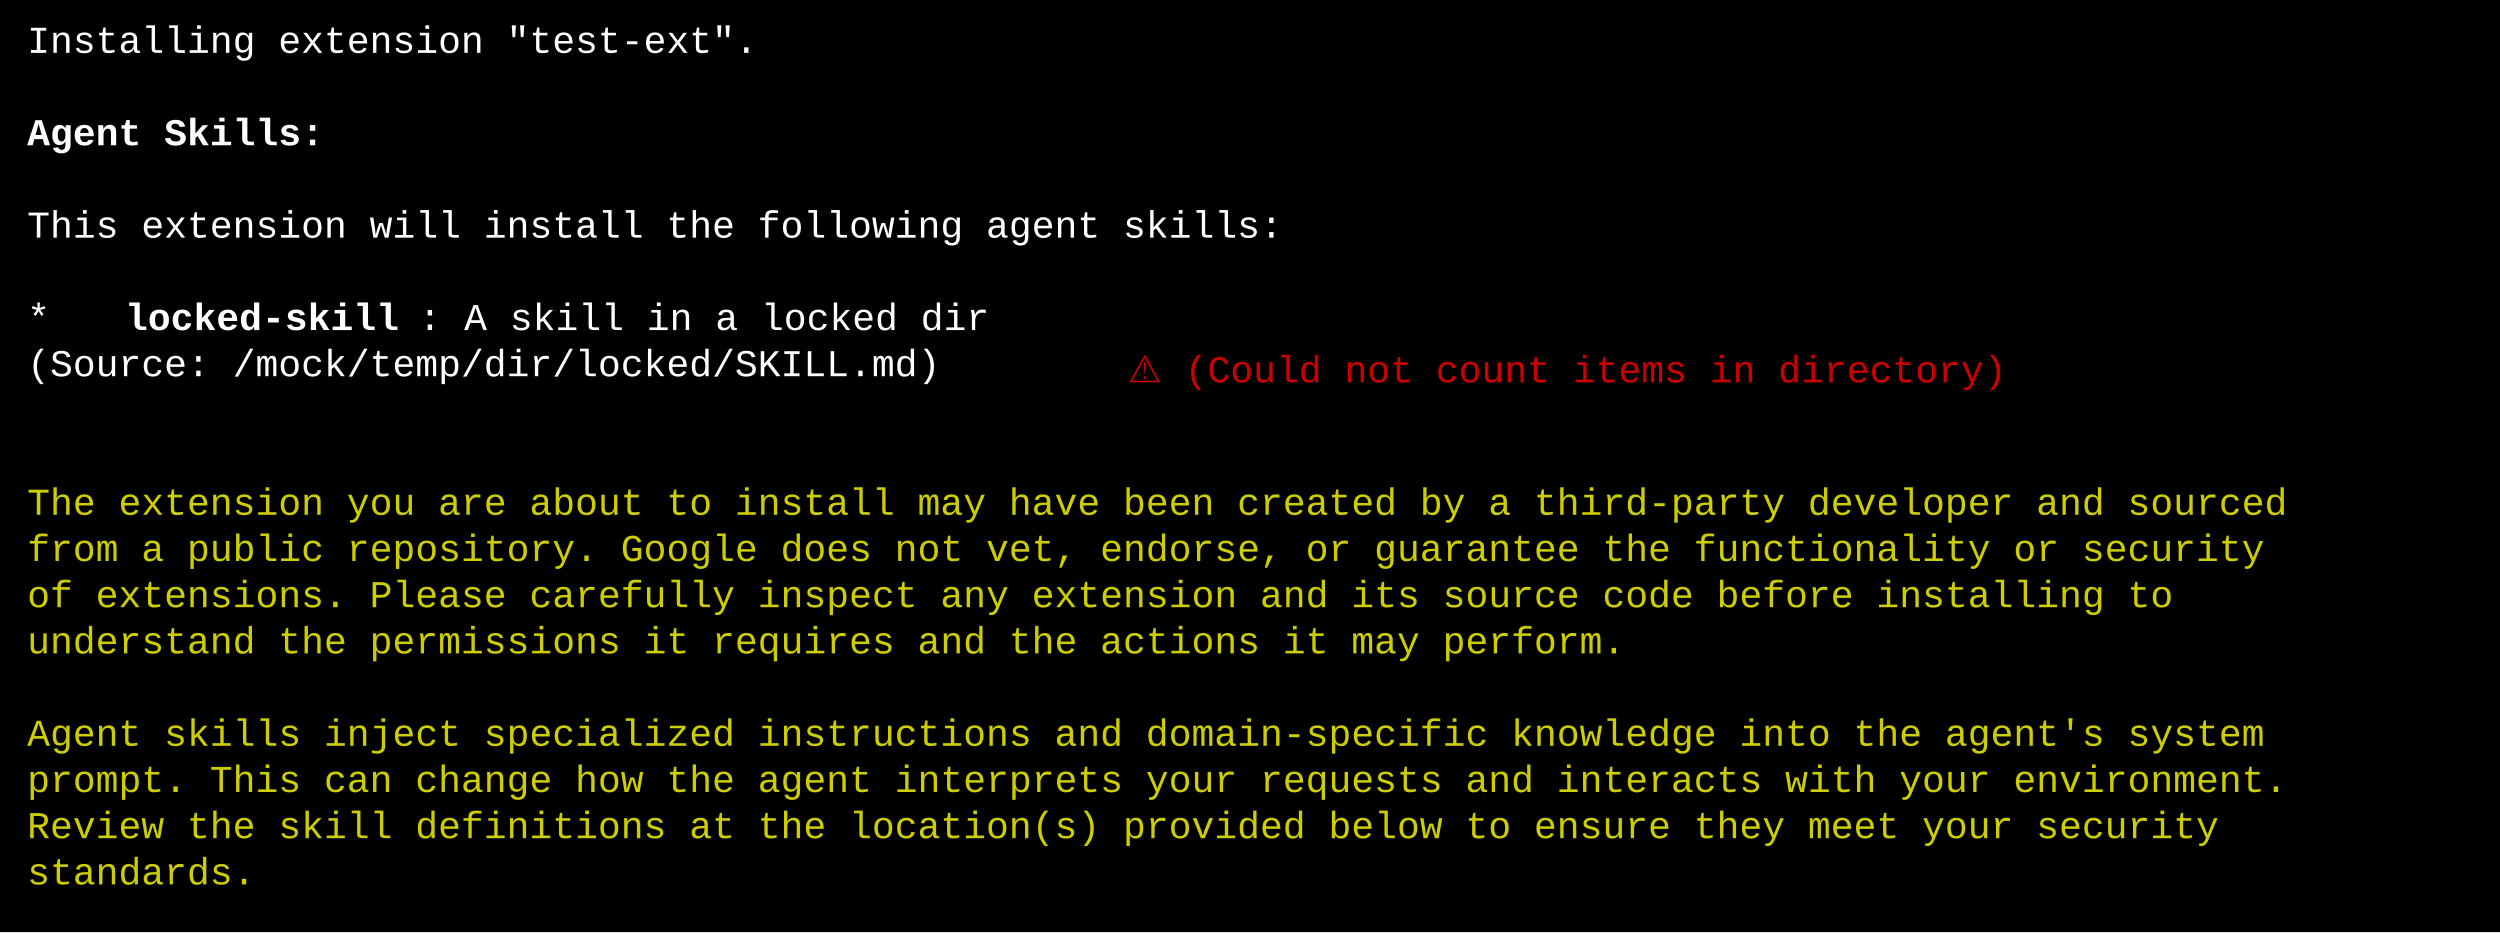
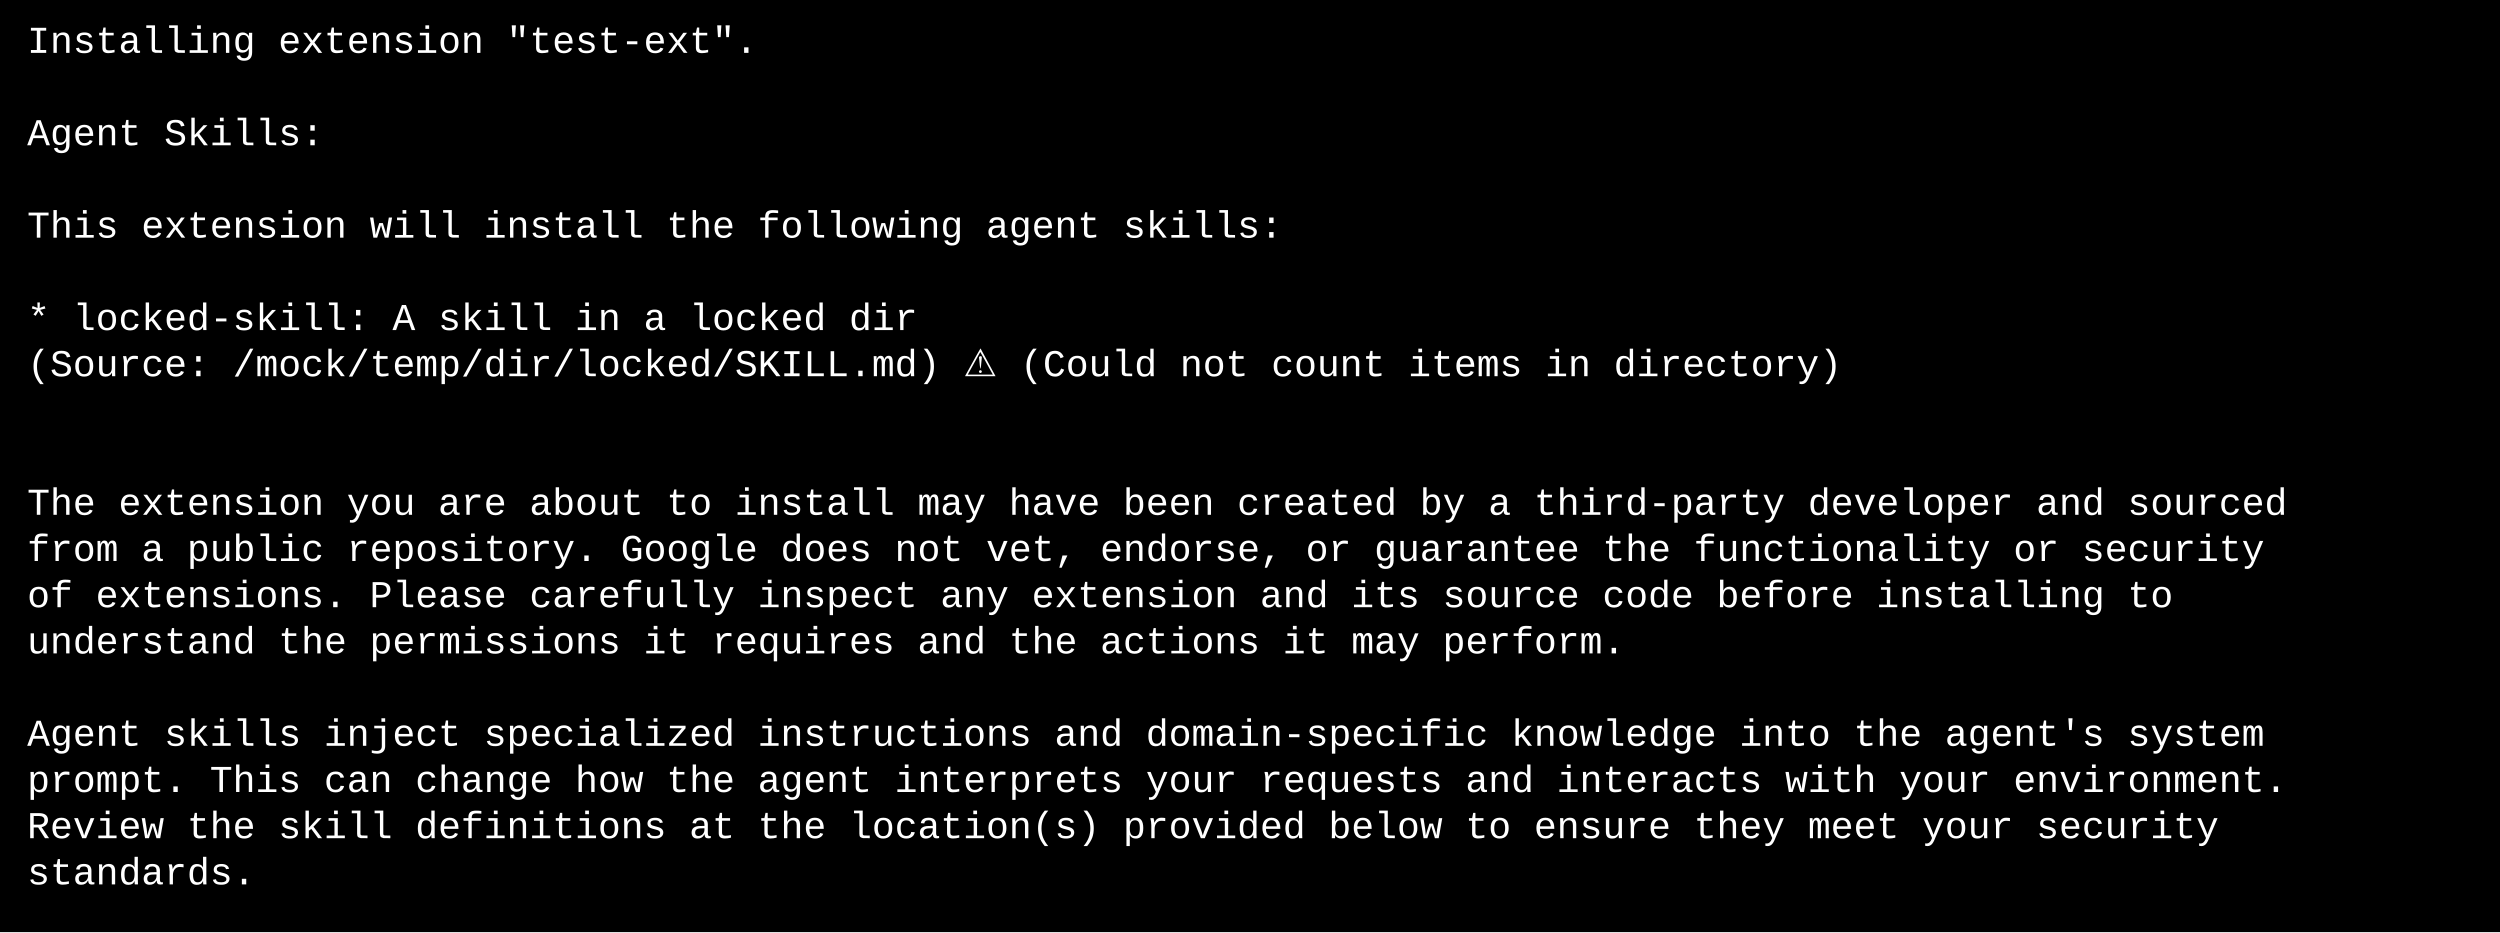
<svg xmlns="http://www.w3.org/2000/svg" width="920" height="343" viewBox="0 0 920 343">
  <style>
    text { font-family: Consolas, "Courier New", monospace; font-size: 14px; dominant-baseline: text-before-edge; white-space: pre; }
  </style>
  <rect width="920" height="343" fill="#000000" />
  <g transform="translate(10, 10)">
    <text x="0" y="2" fill="#ffffff" textLength="900" lengthAdjust="spacingAndGlyphs">Installing extension "test-ext".                                                                    </text>
-     <text x="0" y="36" fill="#ffffff" textLength="117" lengthAdjust="spacingAndGlyphs" font-weight="bold">Agent Skills:</text>
+     <text x="0" y="36" fill="#ffffff" textLength="900" lengthAdjust="spacingAndGlyphs">Agent Skills:                                                                                       </text>
    <text x="0" y="70" fill="#ffffff" textLength="900" lengthAdjust="spacingAndGlyphs">This extension will install the following agent skills:                                             </text>
-     <text x="0" y="104" fill="#ffffff" textLength="36" lengthAdjust="spacingAndGlyphs">  * </text>
-     <text x="36" y="104" fill="#ffffff" textLength="108" lengthAdjust="spacingAndGlyphs" font-weight="bold">locked-skill</text>
-     <text x="144" y="104" fill="#ffffff" textLength="756" lengthAdjust="spacingAndGlyphs">: A skill in a locked dir                                                           </text>
-     <text x="0" y="121" fill="#ffffff" textLength="405" lengthAdjust="spacingAndGlyphs">    (Source: /mock/temp/dir/locked/SKILL.md) </text>
-     <text x="405" y="121" fill="#cd0000" textLength="342" lengthAdjust="spacingAndGlyphs">⚠️ (Could not count items in directory)</text>
-     <text x="0" y="172" fill="#cdcd00" textLength="891" lengthAdjust="spacingAndGlyphs">The extension you are about to install may have been created by a third-party developer and sourced</text>
-     <text x="0" y="189" fill="#cdcd00" textLength="882" lengthAdjust="spacingAndGlyphs">from a public repository. Google does not vet, endorse, or guarantee the functionality or security</text>
-     <text x="0" y="206" fill="#cdcd00" textLength="846" lengthAdjust="spacingAndGlyphs">of extensions. Please carefully inspect any extension and its source code before installing to</text>
-     <text x="0" y="223" fill="#cdcd00" textLength="630" lengthAdjust="spacingAndGlyphs">understand the permissions it requires and the actions it may perform.</text>
-     <text x="0" y="257" fill="#cdcd00" textLength="882" lengthAdjust="spacingAndGlyphs">Agent skills inject specialized instructions and domain-specific knowledge into the agent's system</text>
-     <text x="0" y="274" fill="#cdcd00" textLength="891" lengthAdjust="spacingAndGlyphs">prompt. This can change how the agent interprets your requests and interacts with your environment.</text>
-     <text x="0" y="291" fill="#cdcd00" textLength="864" lengthAdjust="spacingAndGlyphs">Review the skill definitions at the location(s) provided below to ensure they meet your security</text>
-     <text x="0" y="308" fill="#cdcd00" textLength="90" lengthAdjust="spacingAndGlyphs">standards.</text>
+     <text x="0" y="104" fill="#ffffff" textLength="900" lengthAdjust="spacingAndGlyphs">  * locked-skill: A skill in a locked dir                                                           </text>
+     <text x="0" y="121" fill="#ffffff" textLength="900" lengthAdjust="spacingAndGlyphs">    (Source: /mock/temp/dir/locked/SKILL.md) ⚠️ (Could not count items in directory)                 </text>
+     <text x="0" y="172" fill="#ffffff" textLength="900" lengthAdjust="spacingAndGlyphs">The extension you are about to install may have been created by a third-party developer and sourced </text>
+     <text x="0" y="189" fill="#ffffff" textLength="900" lengthAdjust="spacingAndGlyphs">from a public repository. Google does not vet, endorse, or guarantee the functionality or security  </text>
+     <text x="0" y="206" fill="#ffffff" textLength="900" lengthAdjust="spacingAndGlyphs">of extensions. Please carefully inspect any extension and its source code before installing to      </text>
+     <text x="0" y="223" fill="#ffffff" textLength="900" lengthAdjust="spacingAndGlyphs">understand the permissions it requires and the actions it may perform.                              </text>
+     <text x="0" y="257" fill="#ffffff" textLength="900" lengthAdjust="spacingAndGlyphs">Agent skills inject specialized instructions and domain-specific knowledge into the agent's system  </text>
+     <text x="0" y="274" fill="#ffffff" textLength="900" lengthAdjust="spacingAndGlyphs">prompt. This can change how the agent interprets your requests and interacts with your environment. </text>
+     <text x="0" y="291" fill="#ffffff" textLength="900" lengthAdjust="spacingAndGlyphs">Review the skill definitions at the location(s) provided below to ensure they meet your security    </text>
+     <text x="0" y="308" fill="#ffffff" textLength="900" lengthAdjust="spacingAndGlyphs">standards.                                                                                          </text>
  </g>
</svg>
